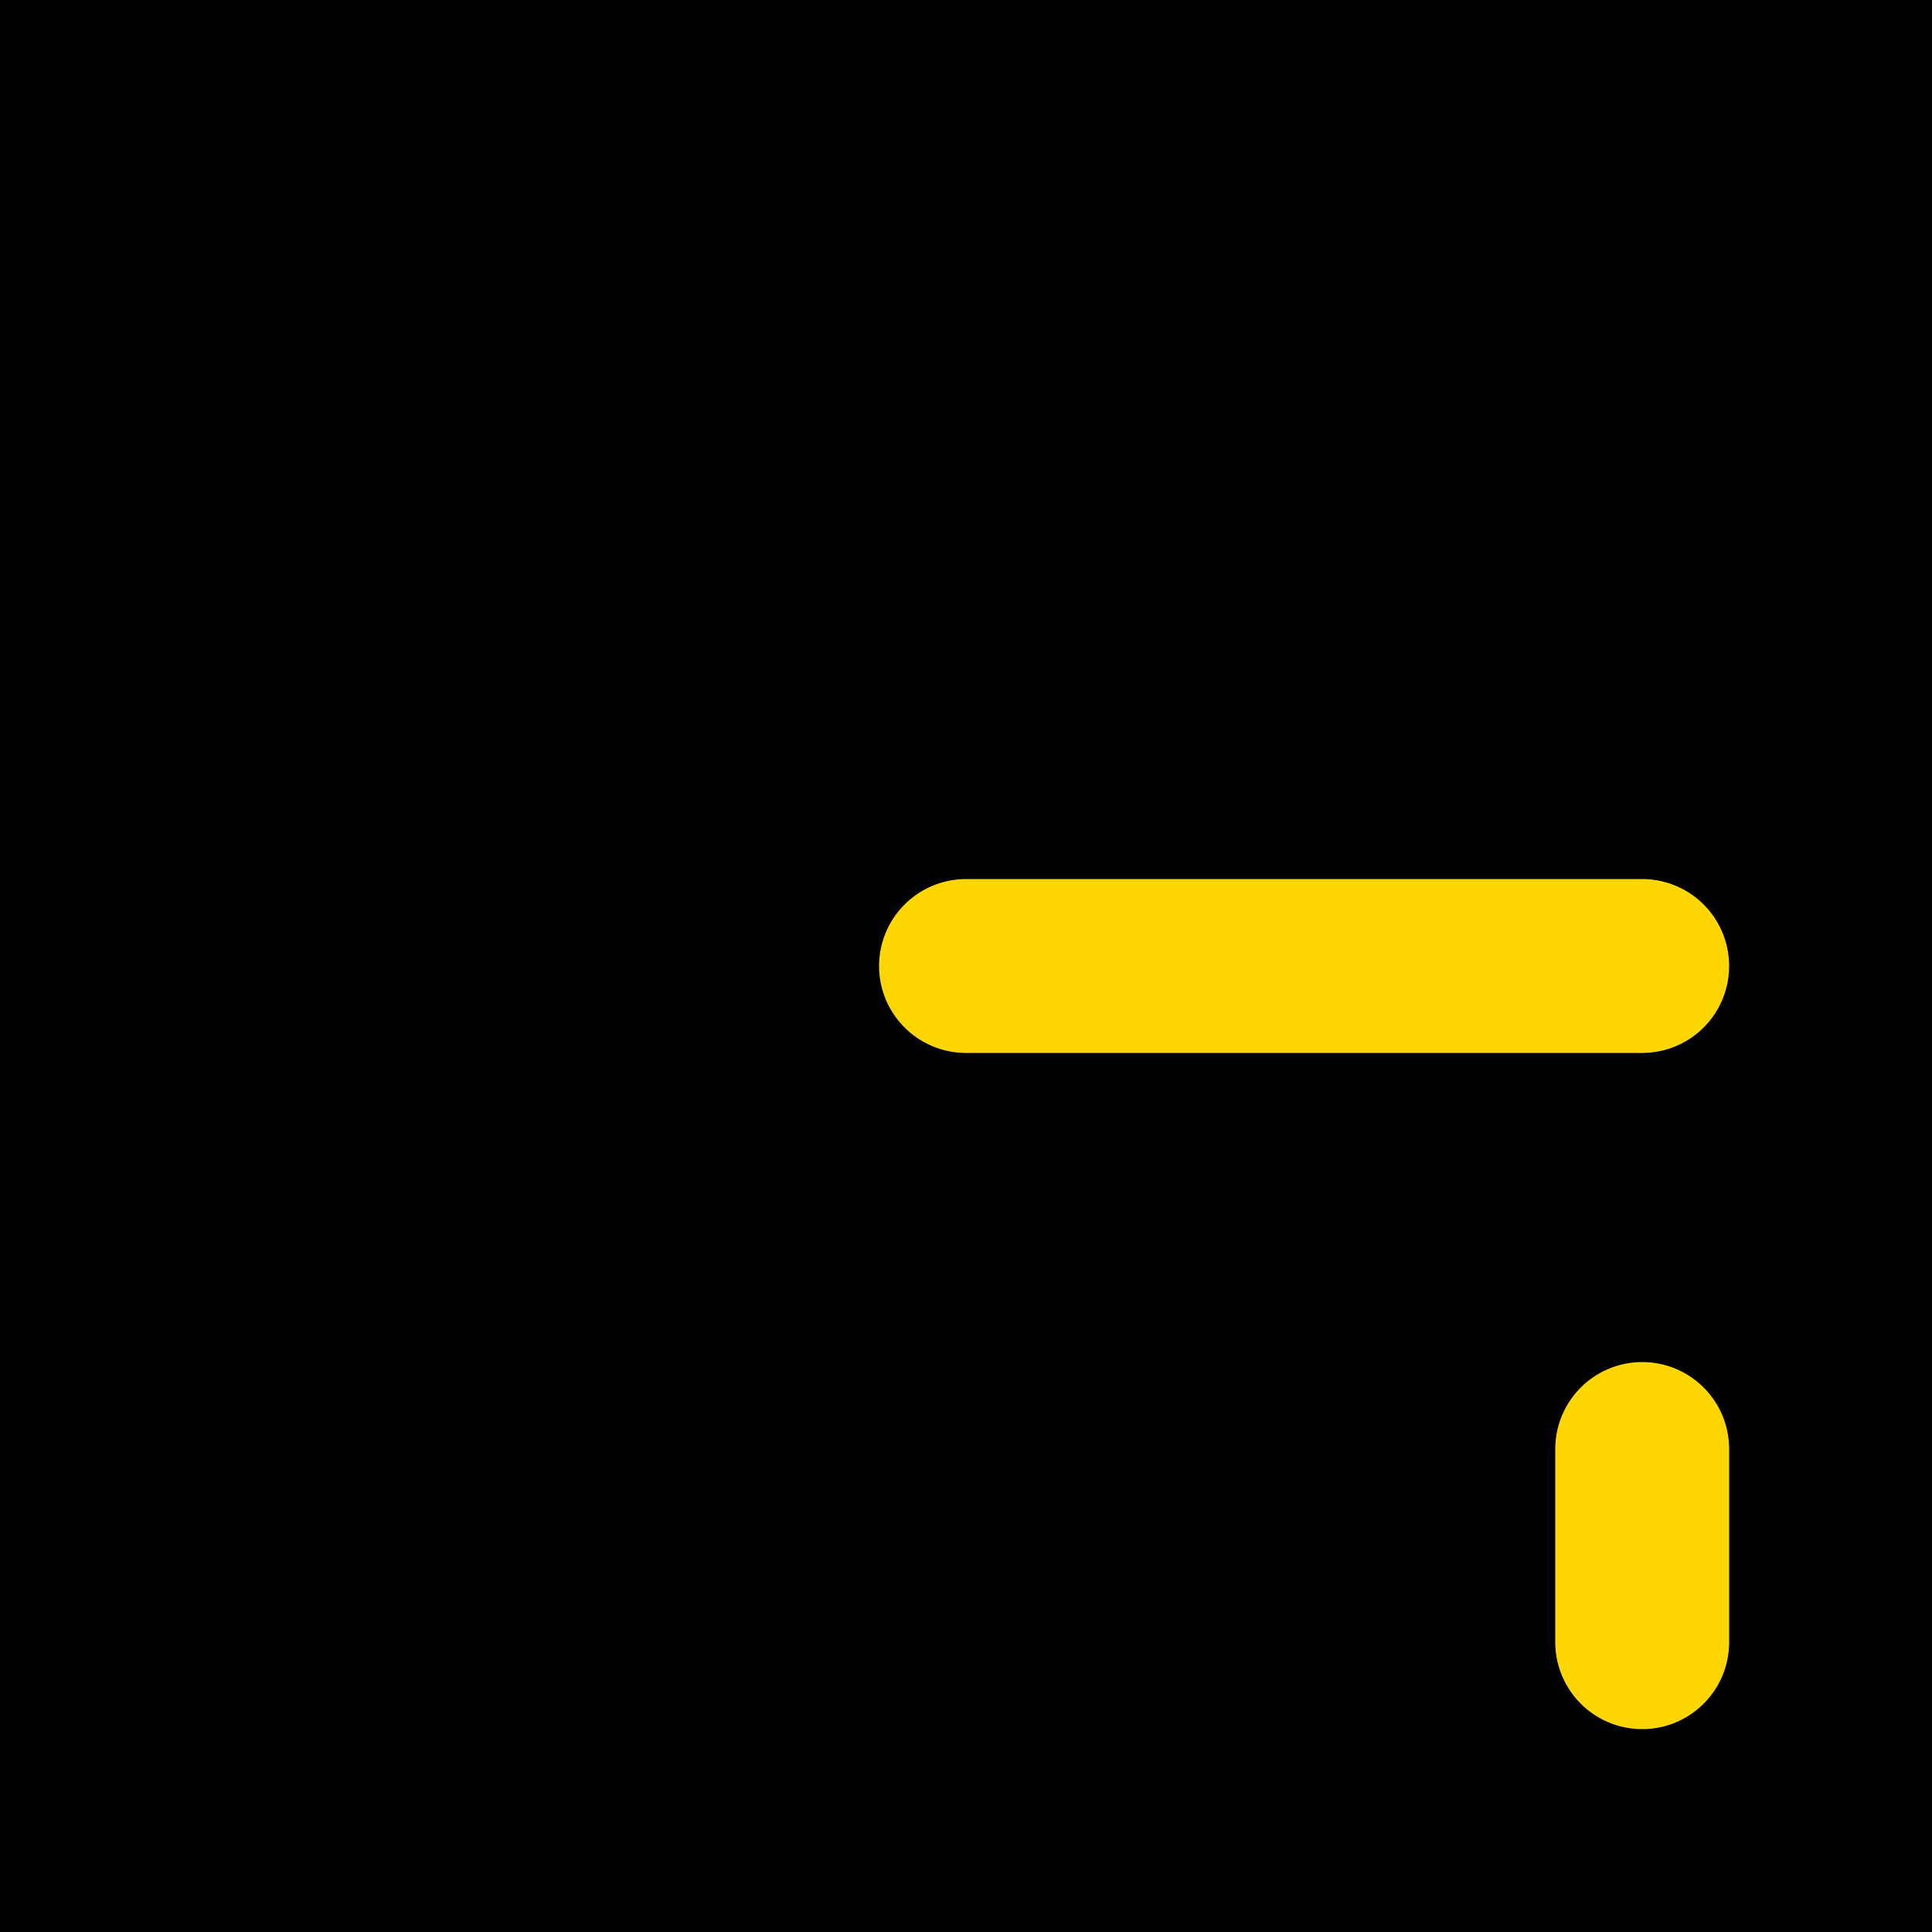
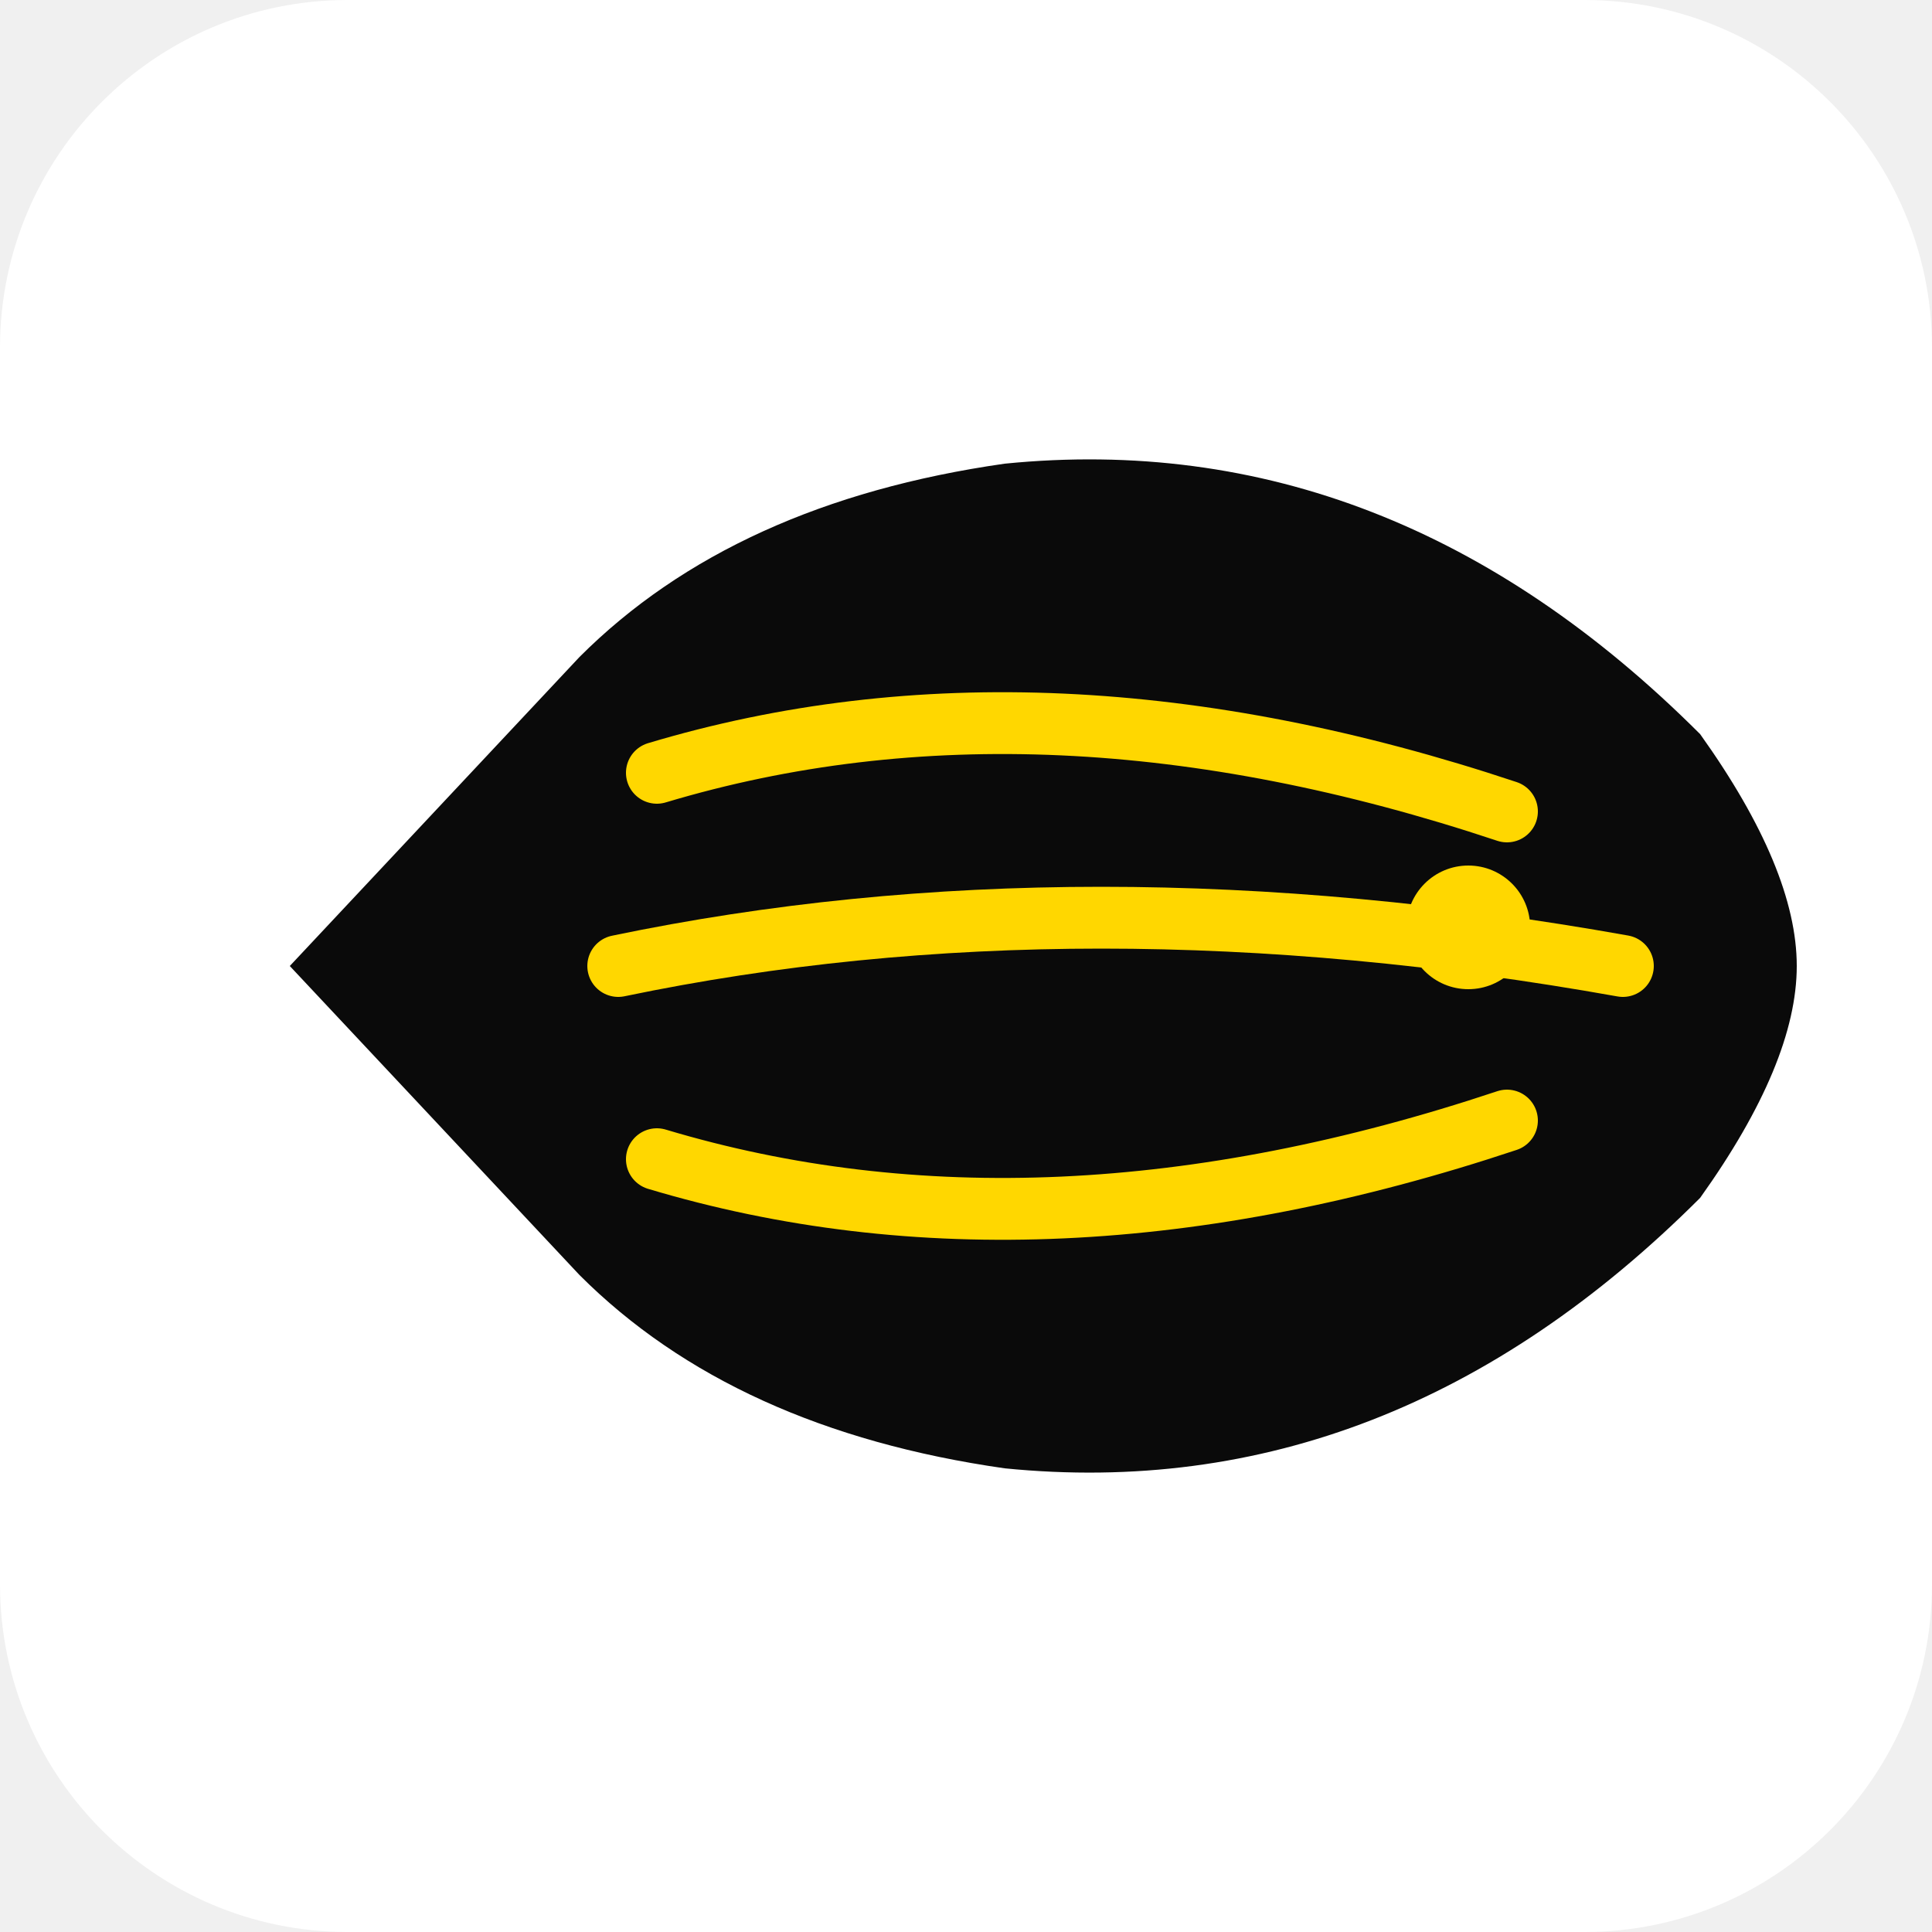
<svg xmlns="http://www.w3.org/2000/svg" viewBox="0 0 100 100">
-   <rect width="100" height="100" fill="#000" />
-   <line x1="50" y1="50" x2="85" y2="50" stroke="#FFD700" stroke-width="9" stroke-linecap="round" />
-   <line x1="85" y1="75" x2="85" y2="85" stroke="#FFD700" stroke-width="9" stroke-linecap="round" />
+   <rect width="100" height="100" rx="18" fill="#fff" />
+   <path fill="#0a0a0a" d="M 15 50        L 30 34        Q 38 26 52 24        Q 72 22 88 38        Q 93 45 93 50        Q 93 55 88 62        Q 72 78 52 76        Q 38 74 30 66        L 15 50        Z" />
+   <path fill="none" stroke="#FFD700" stroke-width="3.2" stroke-linecap="round" stroke-linejoin="round" d="M 34 40 Q 54 34 78 42" />
+   <path fill="none" stroke="#FFD700" stroke-width="3.2" stroke-linecap="round" stroke-linejoin="round" d="M 32 50 Q 56 45 84 50" />
+   <path fill="none" stroke="#FFD700" stroke-width="3.2" stroke-linecap="round" stroke-linejoin="round" d="M 34 60 Q 54 66 78 58" />
+   <circle cx="76" cy="48" r="3.2" fill="#FFD700" />
</svg>
